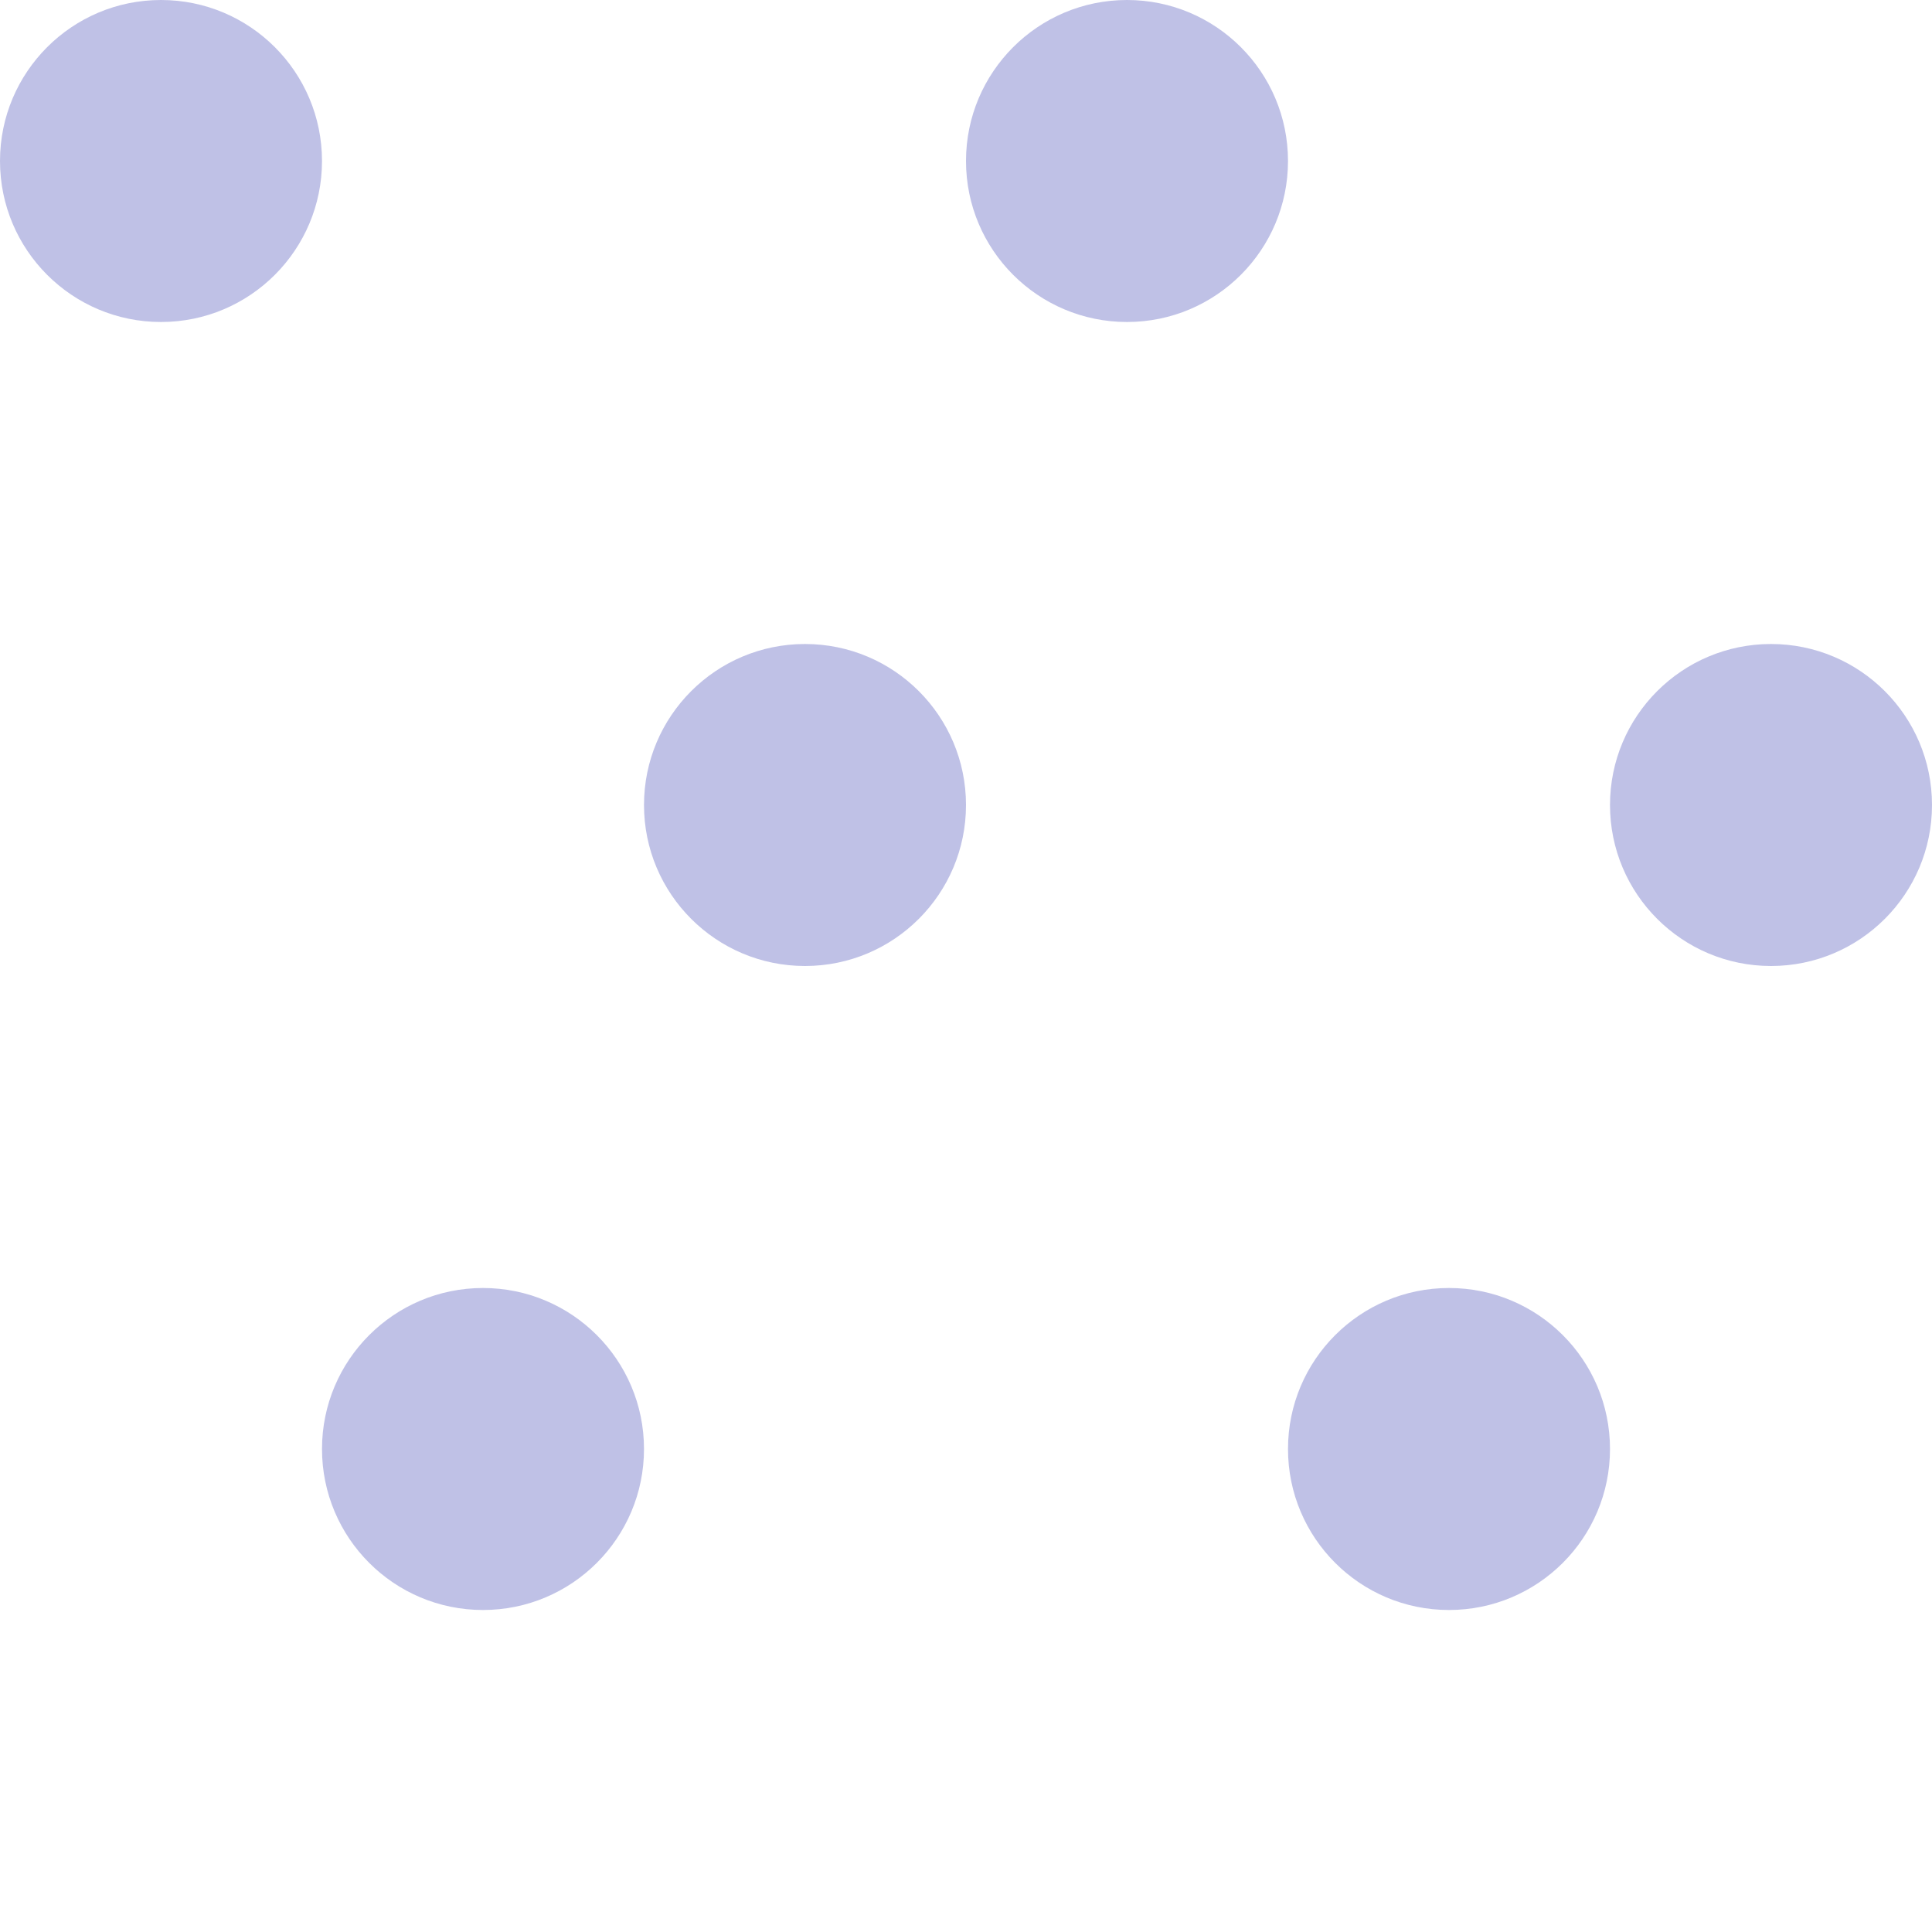
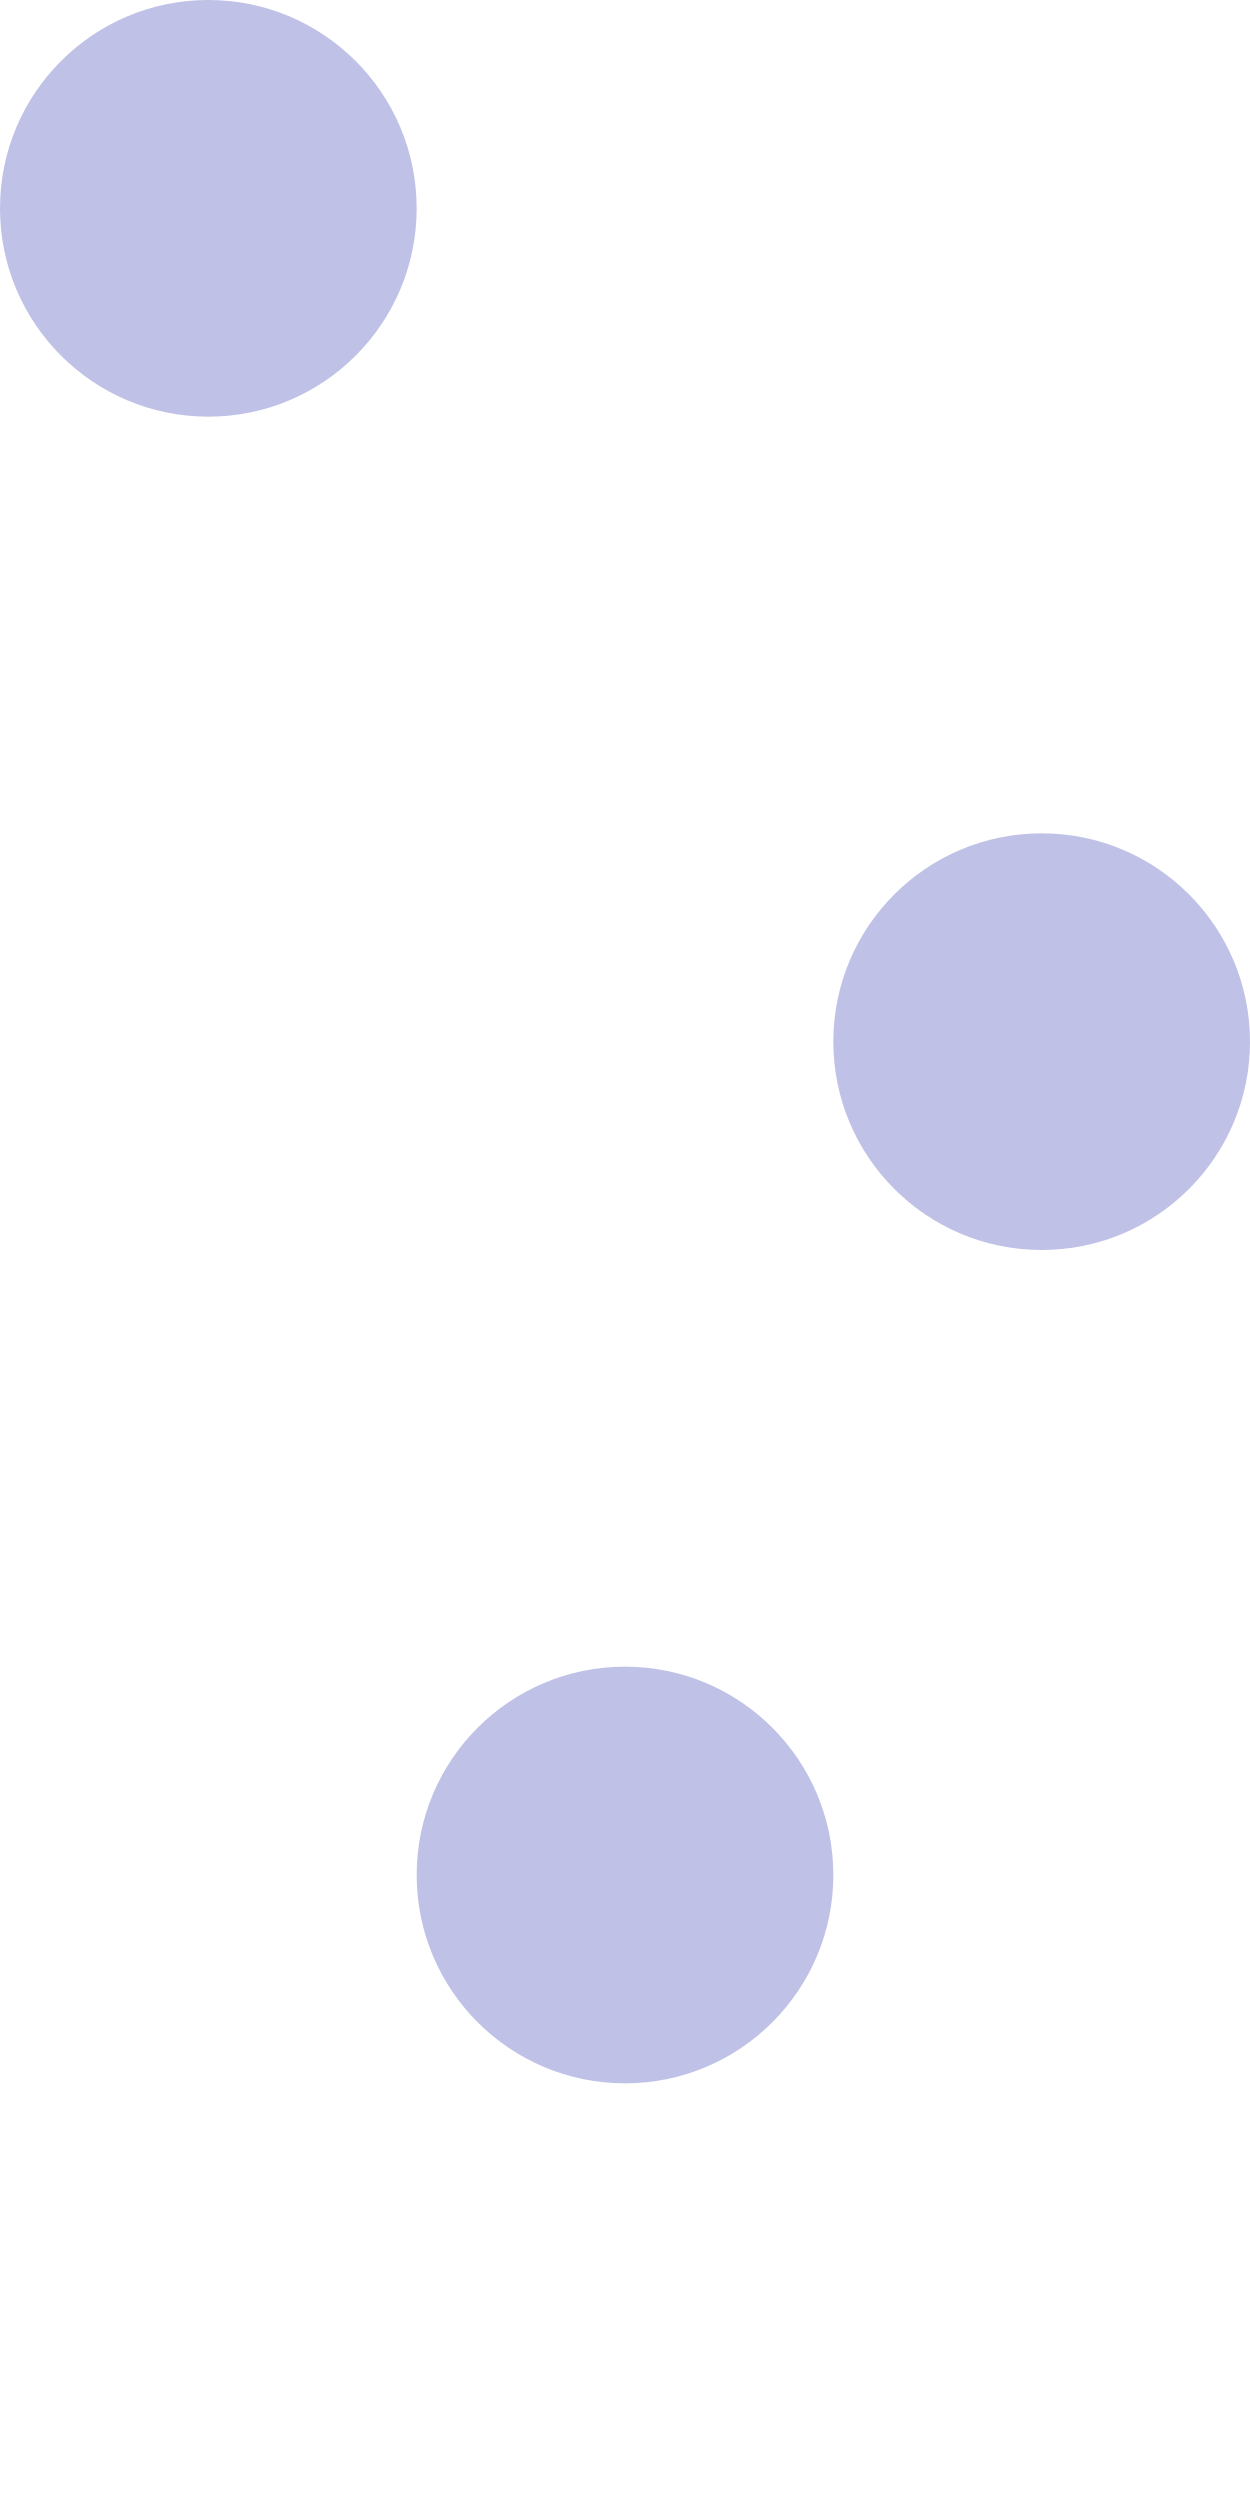
- <svg xmlns="http://www.w3.org/2000/svg" width="6" height="6" viewBox="0 0 6 6" fill="none">
-   <circle cx="0.5" cy="0.5" r="0.5" fill="#BFC1E6" style="fill:#BFC1E6;fill:color(display-p3 0.75 0.756 0.901);fill-opacity:1;" />
-   <circle cx="2.5" cy="2.5" r="0.5" fill="#BFC1E6" style="fill:#BFC1E6;fill:color(display-p3 0.75 0.756 0.901);fill-opacity:1;" />
-   <circle cx="1.5" cy="4.5" r="0.5" fill="#BFC1E6" style="fill:#BFC1E6;fill:color(display-p3 0.75 0.756 0.901);fill-opacity:1;" />
-   <circle cx="3.5" cy="0.5" r="0.5" fill="#BFC1E6" style="fill:#BFC1E6;fill:color(display-p3 0.75 0.756 0.901);fill-opacity:1;" />
-   <circle cx="5.5" cy="2.5" r="0.5" fill="#BFC1E6" style="fill:#BFC1E6;fill:color(display-p3 0.75 0.756 0.901);fill-opacity:1;" />
-   <circle cx="4.5" cy="4.5" r="0.5" fill="#BFC1E6" style="fill:#BFC1E6;fill:color(display-p3 0.75 0.756 0.901);fill-opacity:1;" />
+ <svg xmlns="http://www.w3.org/2000/svg" width="3" height="6" viewBox="0 0 3 6" fill="none">
+   <circle cx="0.5" cy="0.5" r="0.5" fill="#BFC1E6" />
+   <circle cx="2.5" cy="2.5" r="0.5" fill="#BFC1E6" />
+   <circle cx="1.5" cy="4.5" r="0.5" fill="#BFC1E6" />
</svg>
